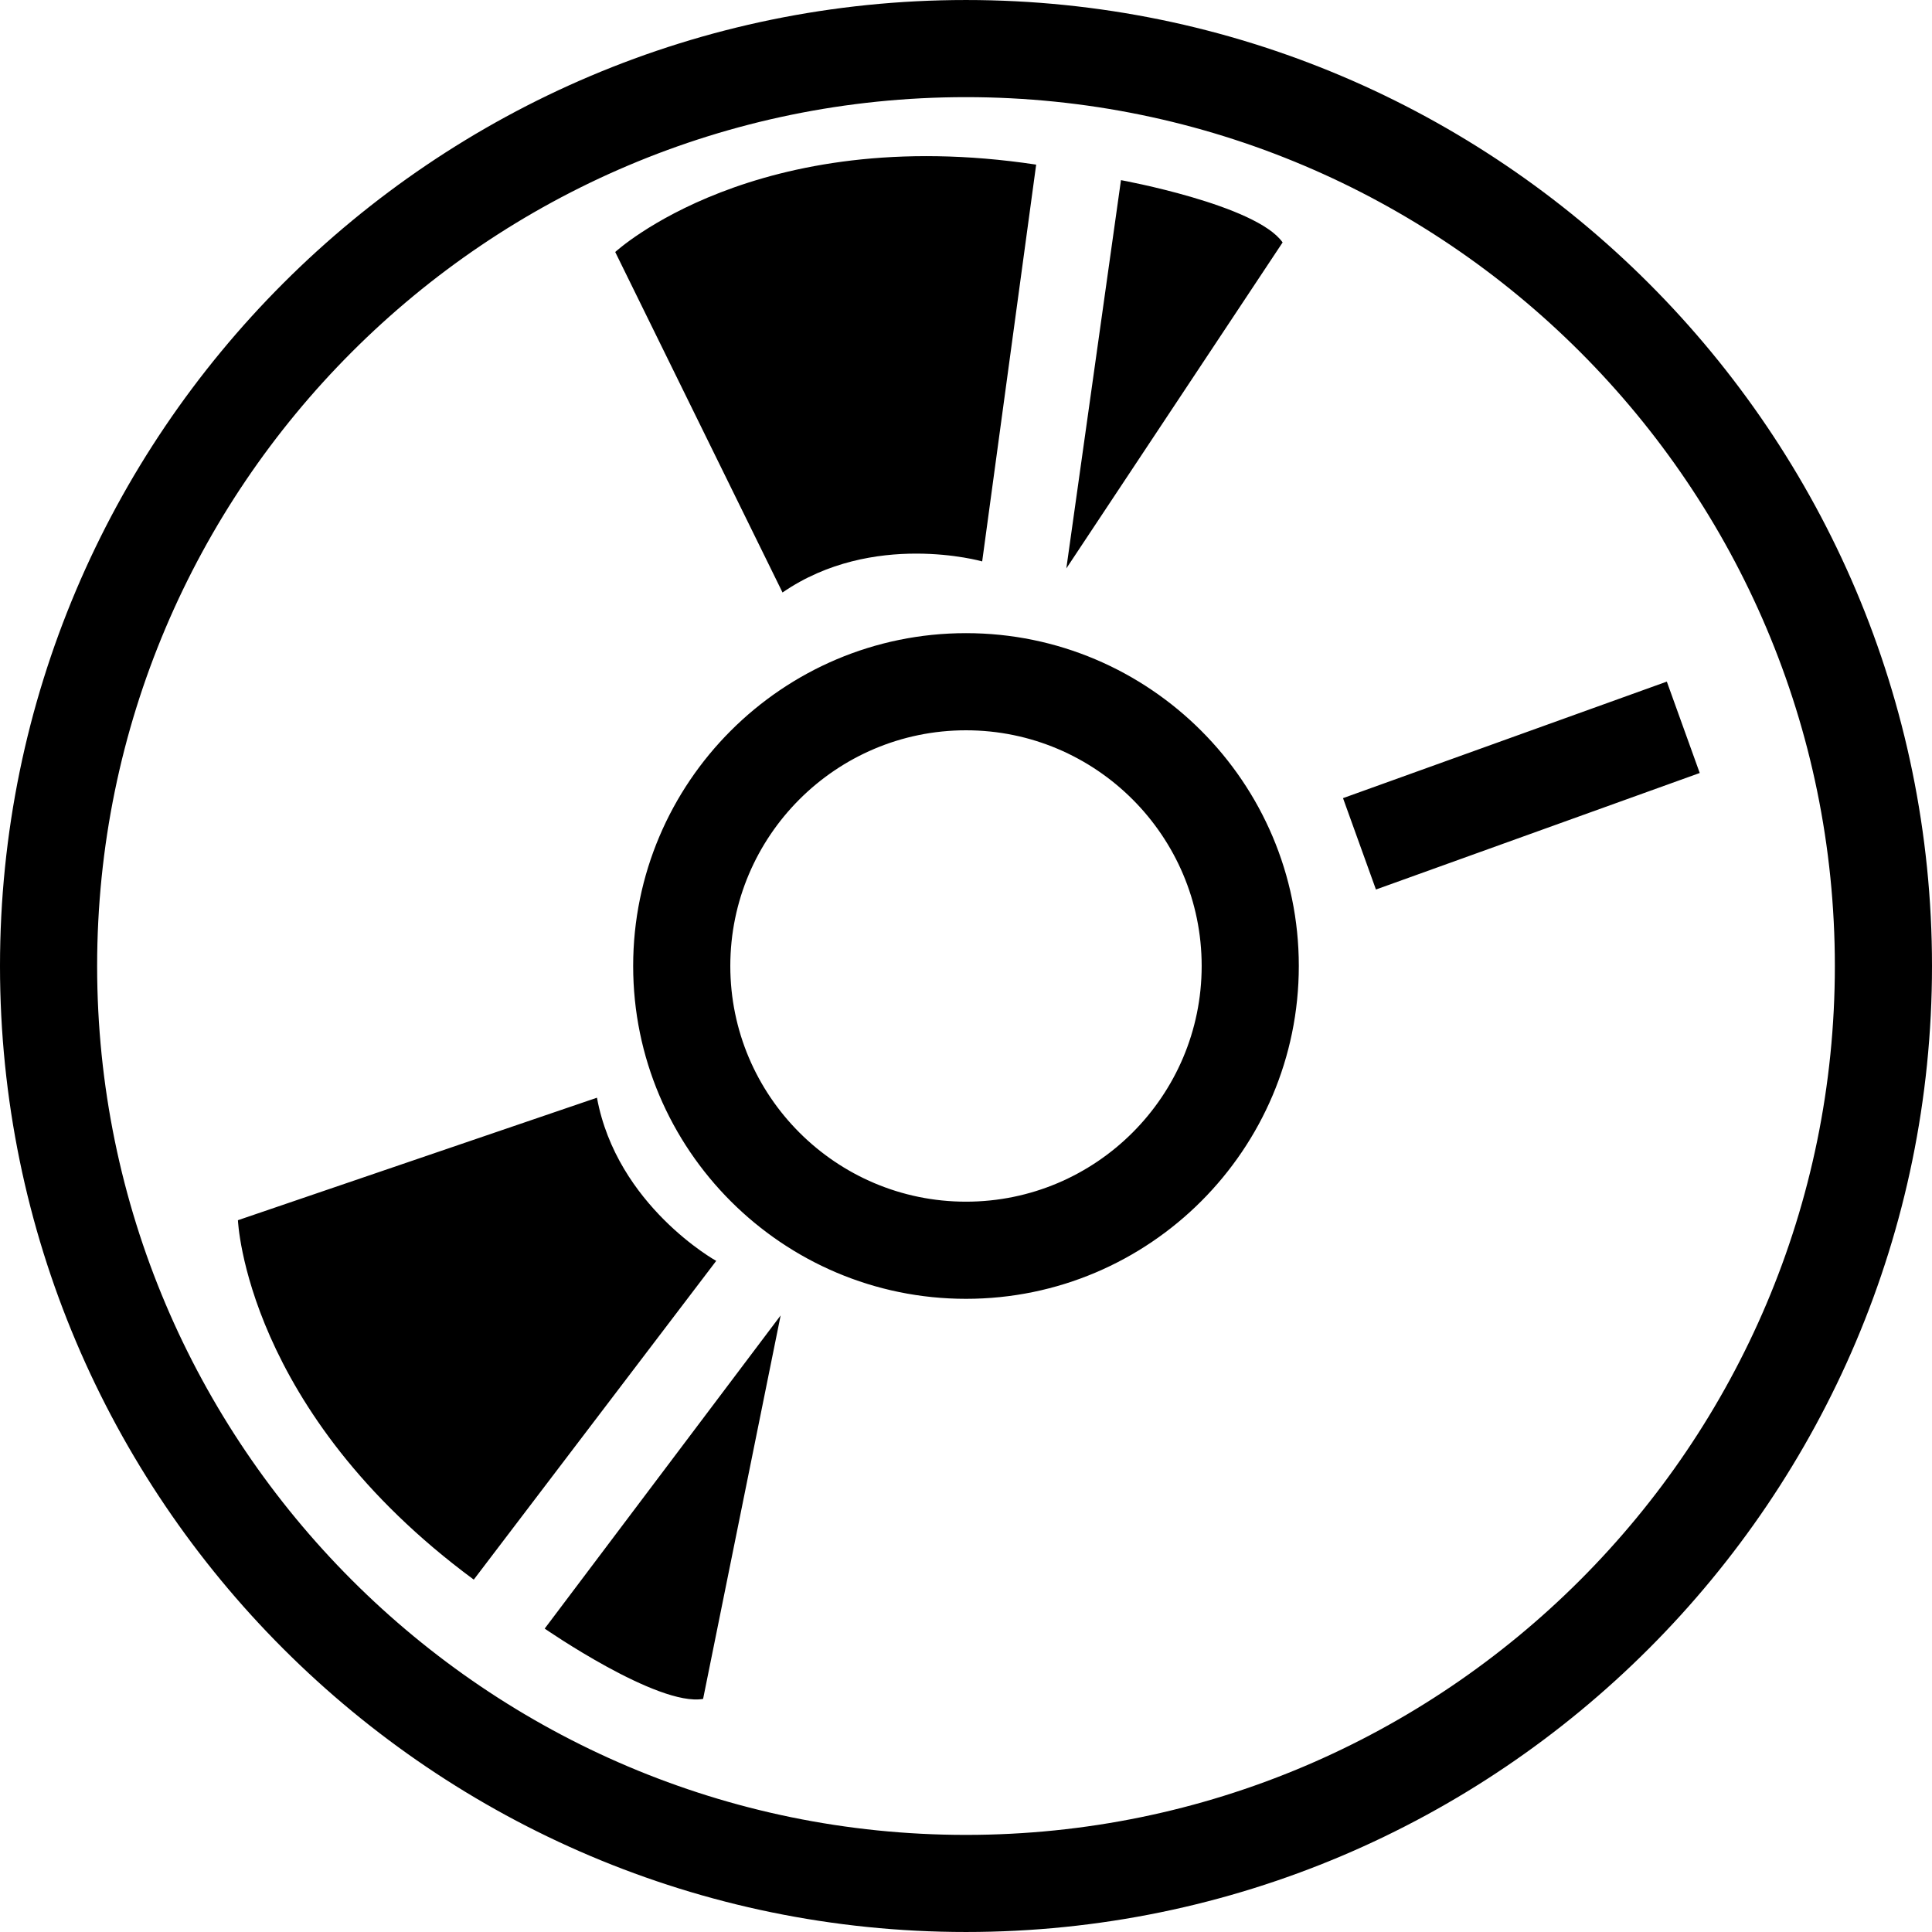
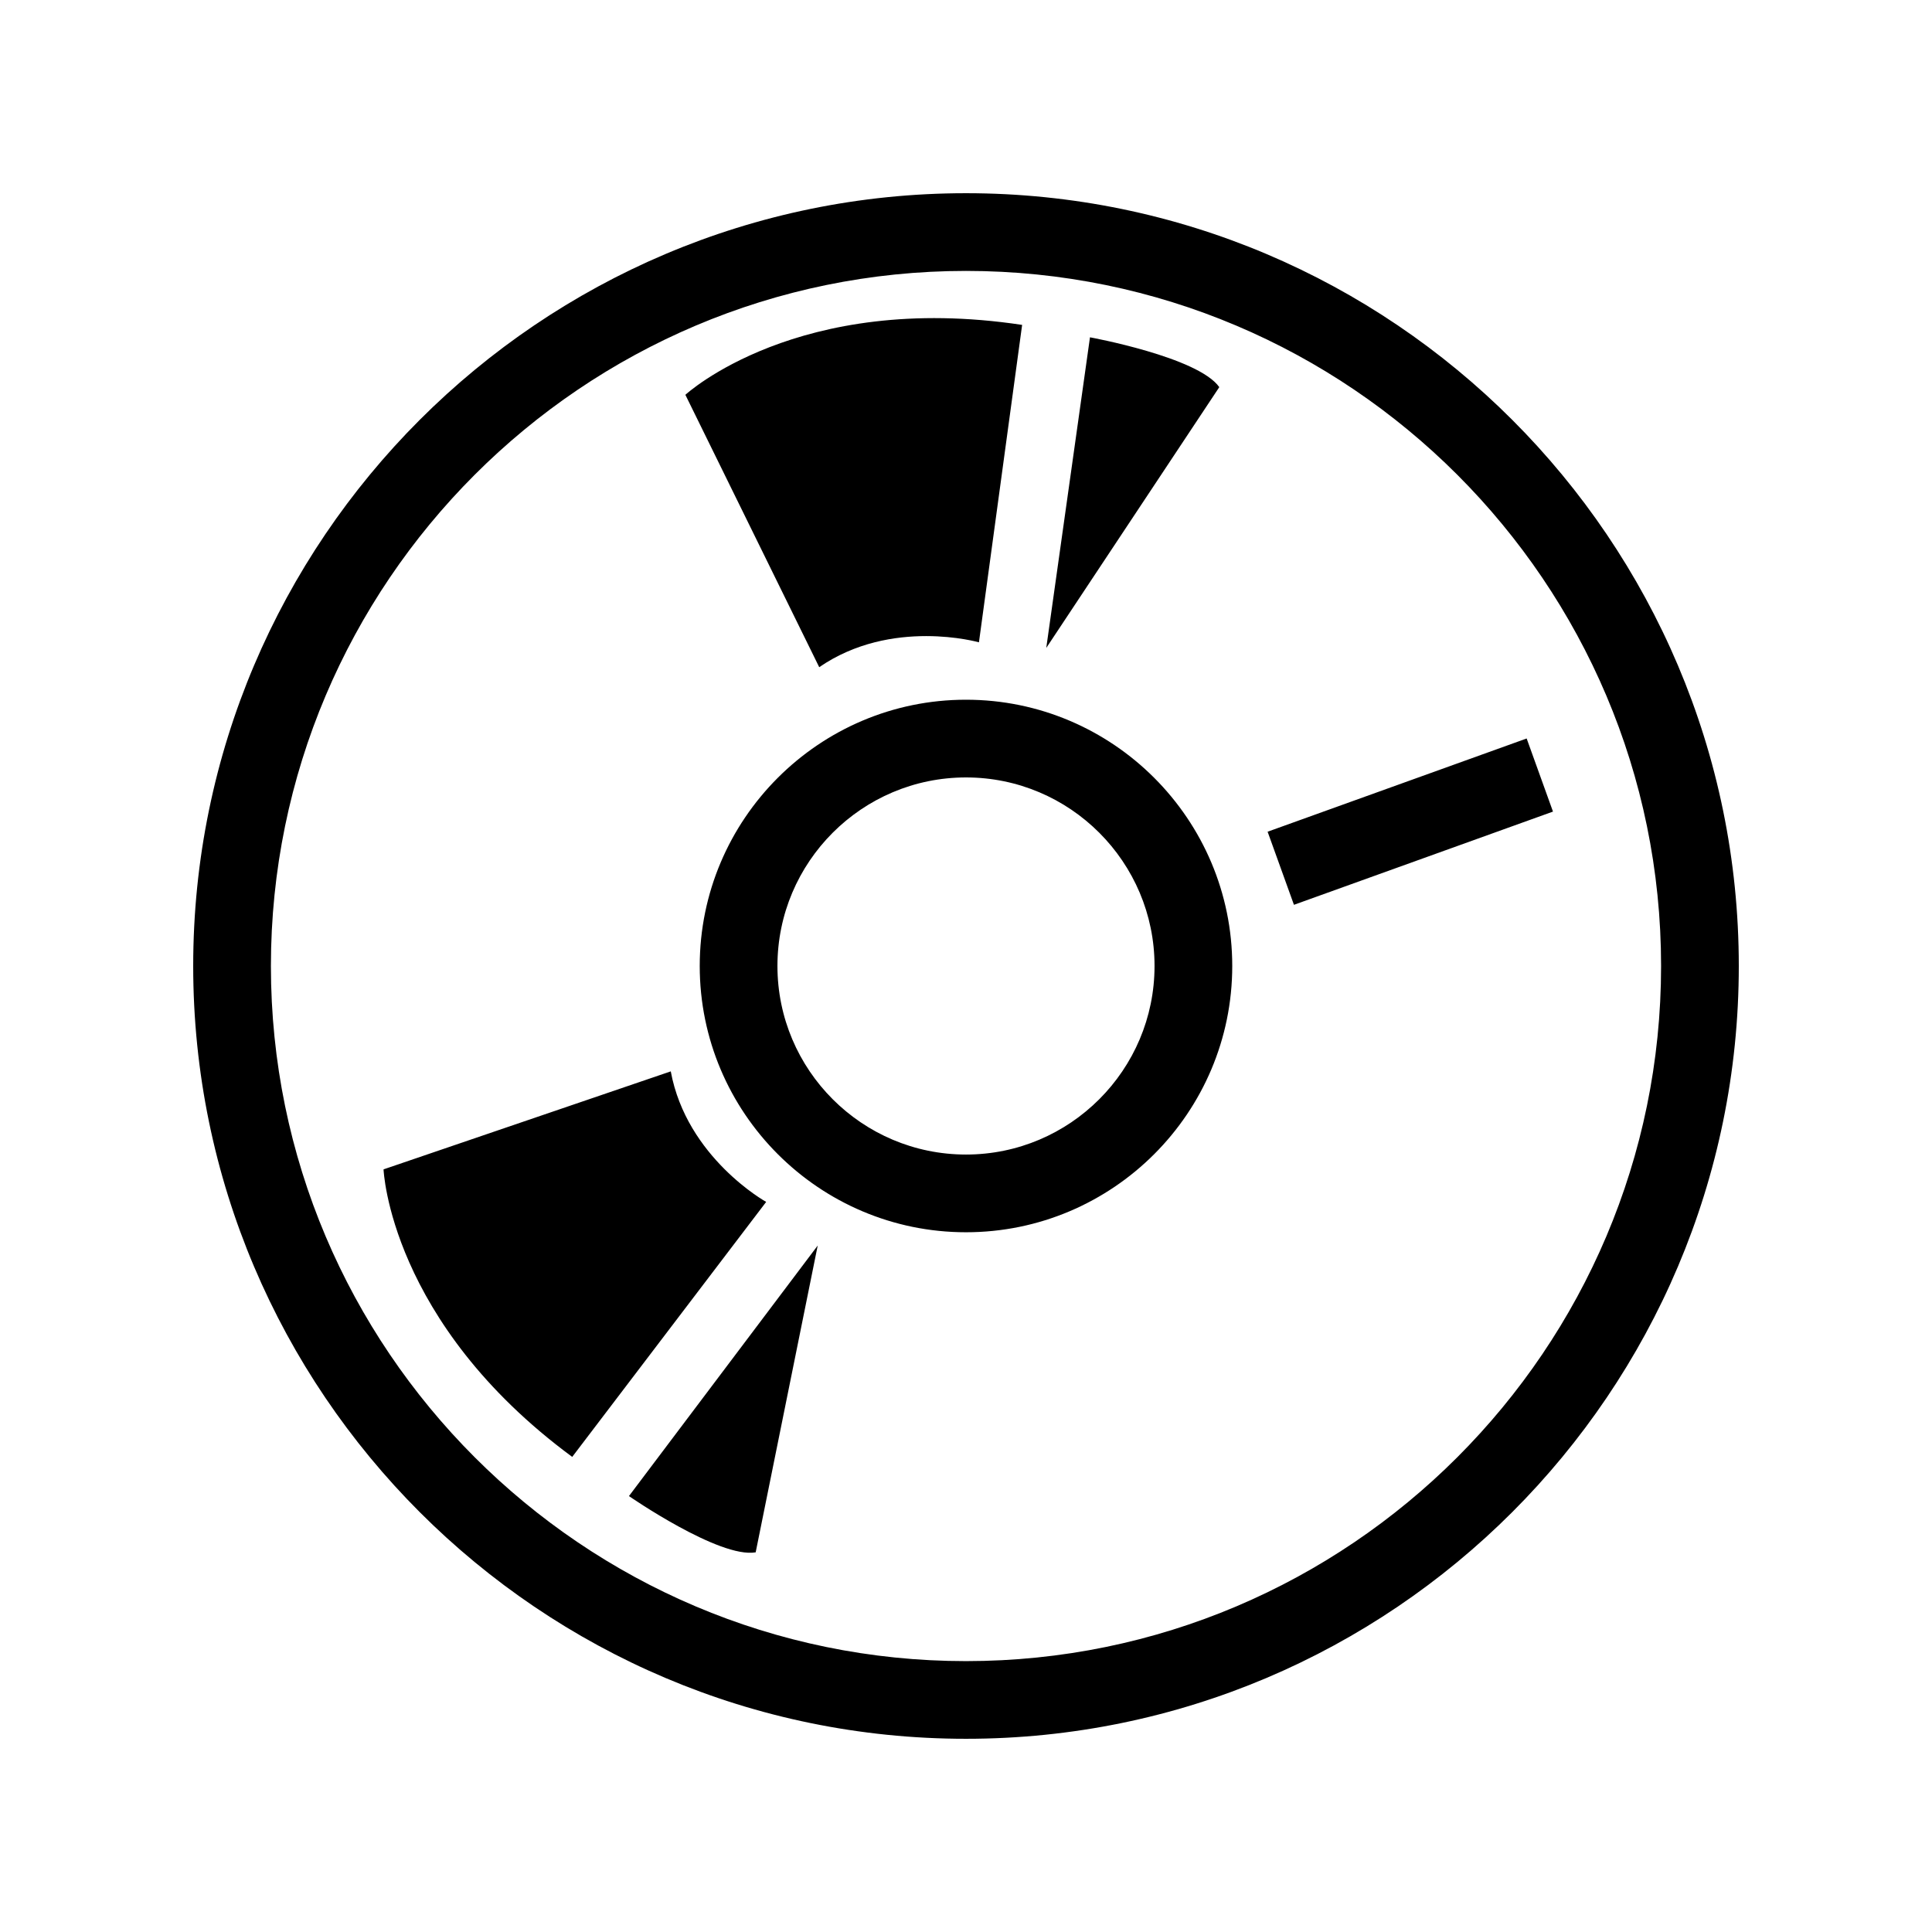
- <svg xmlns="http://www.w3.org/2000/svg" view-box="0 0 468.402 468.402" fill="currentColor">
+ <svg xmlns="http://www.w3.org/2000/svg" viewBox="-58.55 -58.55 585.503 585.503" fill="currentColor">
  <g>
    <path d="M234.2,0.002C105.061,0.002,0,105.061,0,234.202C0,363.341,105.061,468.4,234.2,468.4             c129.14,0,234.202-105.074,234.202-234.198C468.402,105.061,363.34,0.002,234.2,0.002z M234.2,444.861             c-116.153,0-210.65-94.512-210.65-210.65c0-116.157,94.497-210.659,210.65-210.659c116.151,0,210.65,94.493,210.65,210.65             C444.851,350.353,350.352,444.861,234.2,444.861z M234.2,153.504c-44.496,0-80.693,36.201-80.693,80.69             c0,44.495,36.197,80.698,80.693,80.698c44.494,0,80.689-36.195,80.689-80.698C314.89,189.706,278.694,153.504,234.2,153.504z             M234.2,291.34c-31.512,0-57.142-25.636-57.142-57.146c0-31.504,25.629-57.138,57.142-57.138c31.515,0,57.138,25.634,57.138,57.138             C291.338,265.705,265.715,291.34,234.2,291.34z M412.09,187.408l-78.501,28.25l-7.983-22.153l78.506-28.254L412.09,187.408z             M189.72,143.646l-40.563-82.547c0,0,34.017-31.448,102.055-21.187l-13.089,96.198C238.123,136.11,211.63,128.559,189.72,143.646z             M310.963,58.775l-52.438,79.037l13.248-94.138C271.766,43.673,304.547,49.644,310.963,58.775z M173.644,305.691l-58.779,77.279             c-55.367-40.848-57.18-87.138-57.18-87.138l87.045-29.699C149.556,292.306,173.636,305.707,173.644,305.691z M132.057,394.844             l57.206-75.929l-18.801,92.976C159.464,413.811,132.057,394.844,132.057,394.844z" />
  </g>
</svg>
